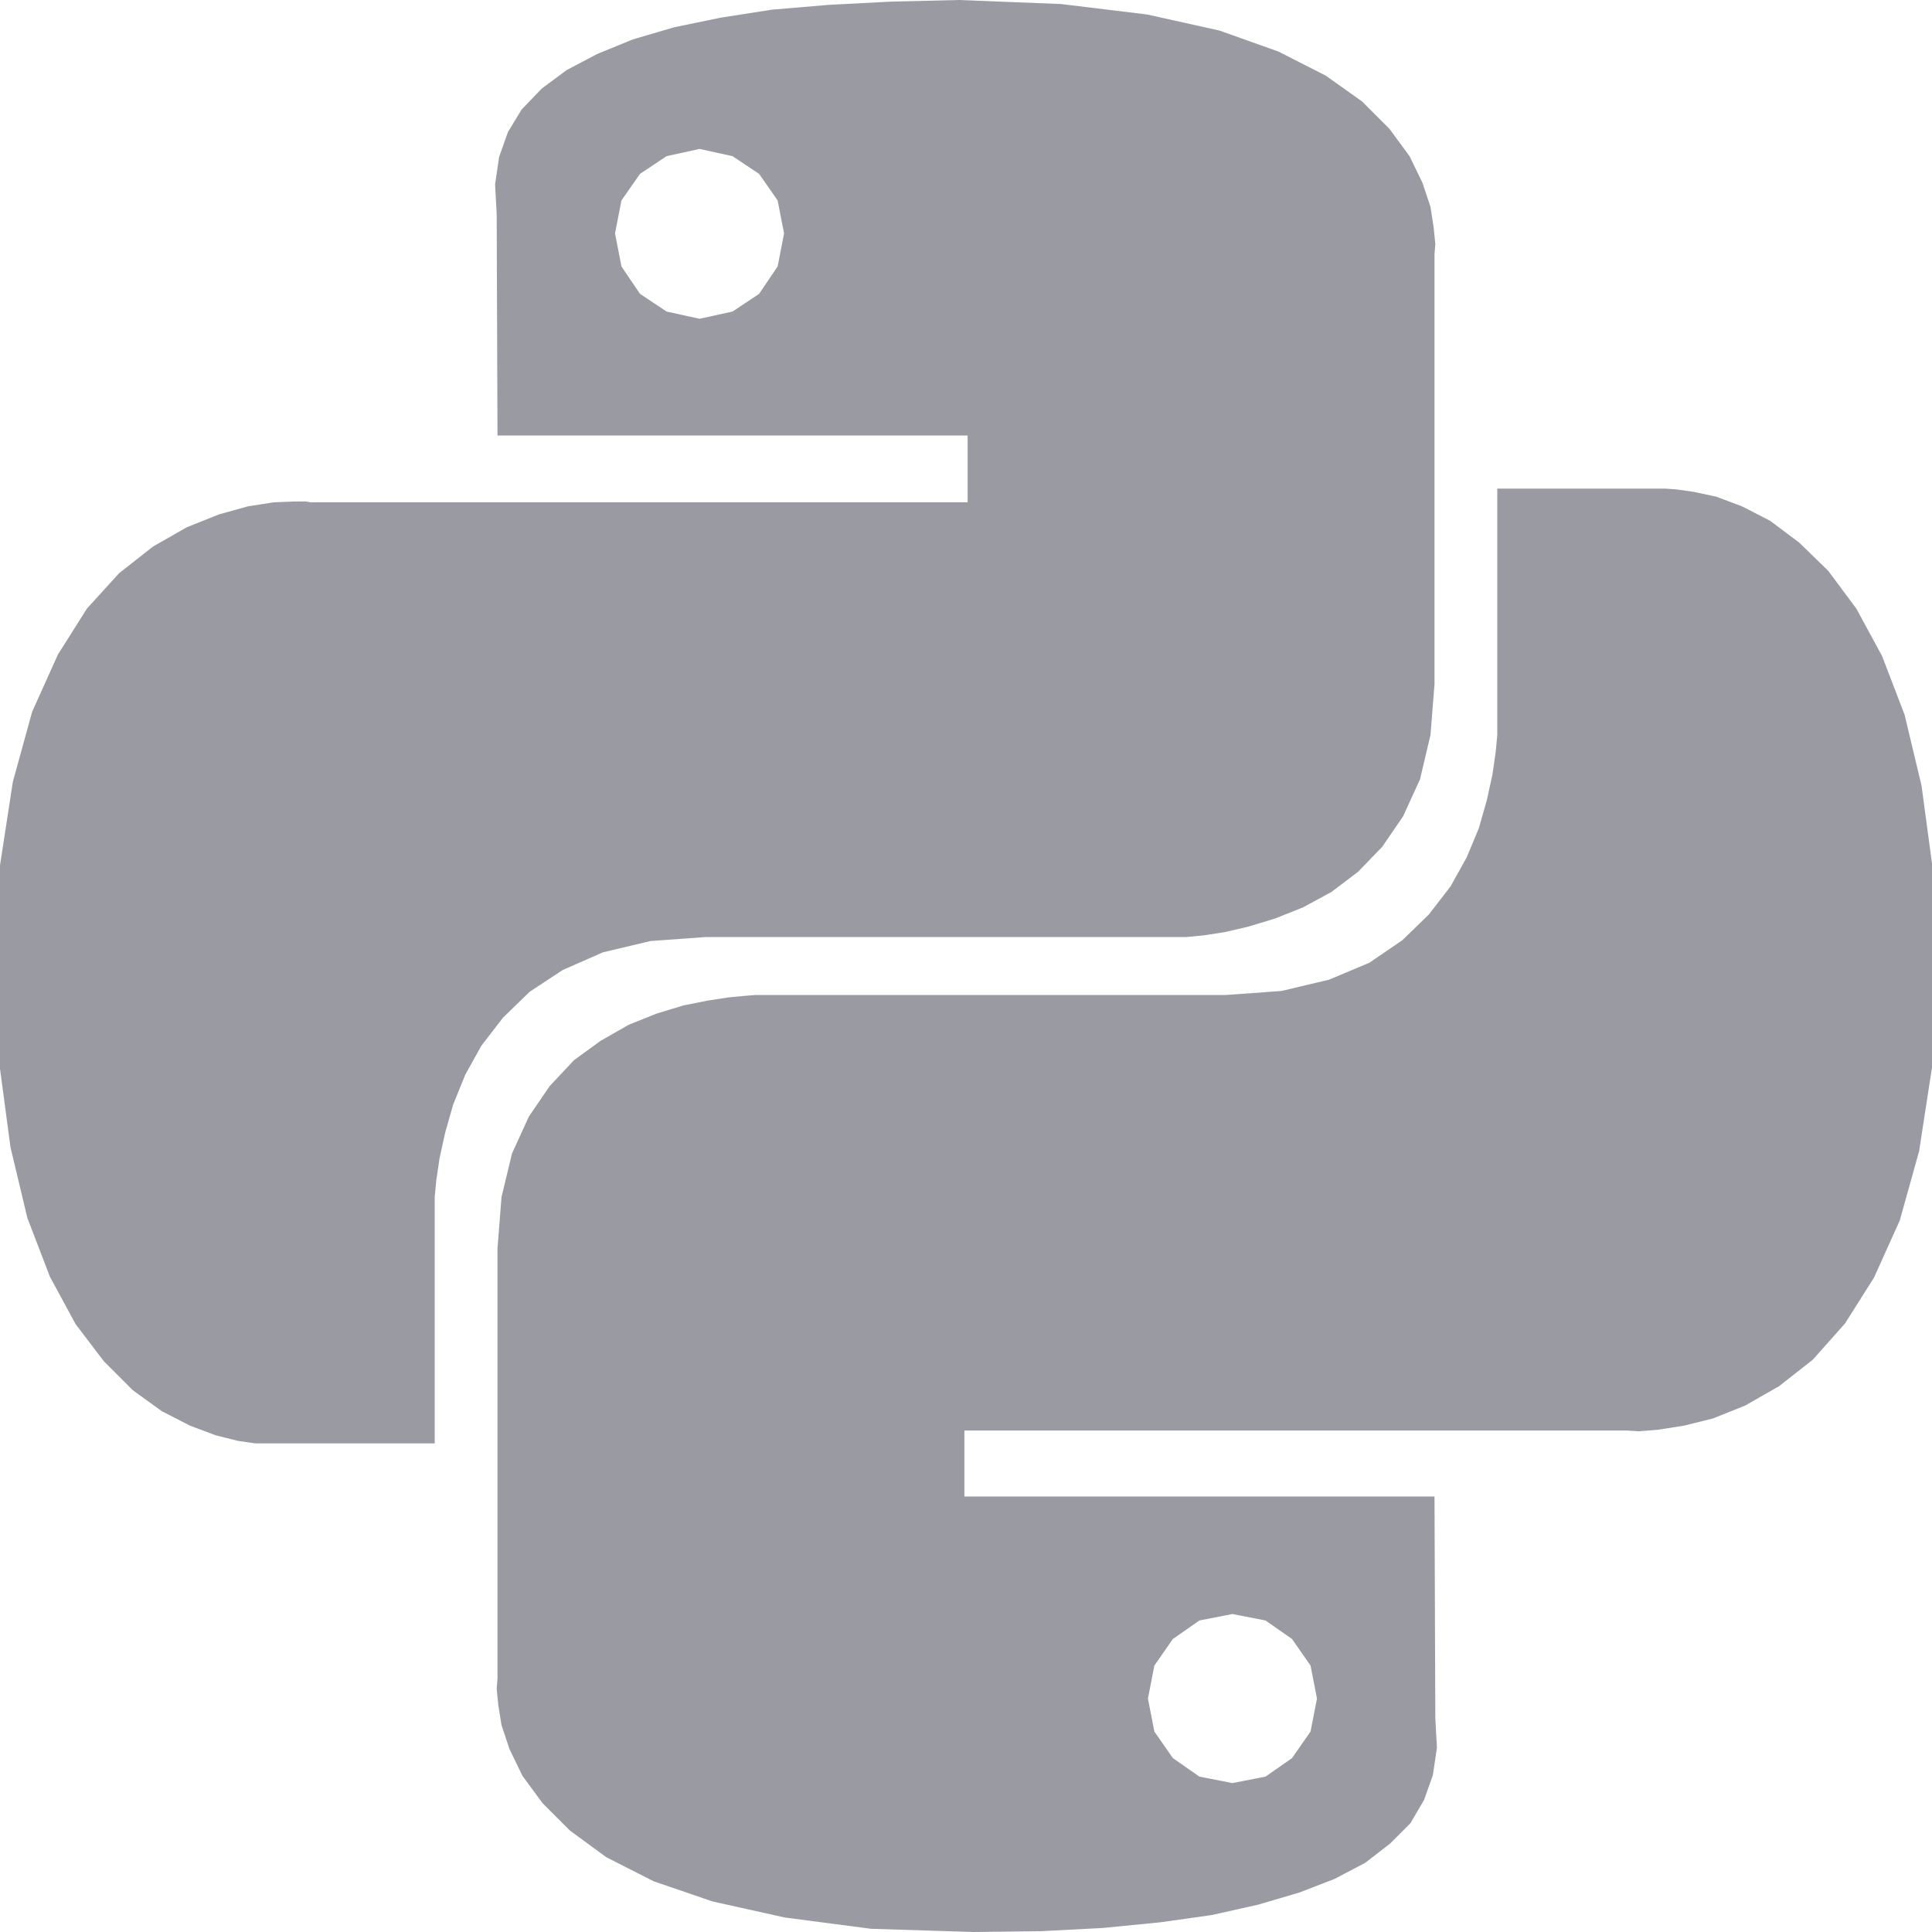
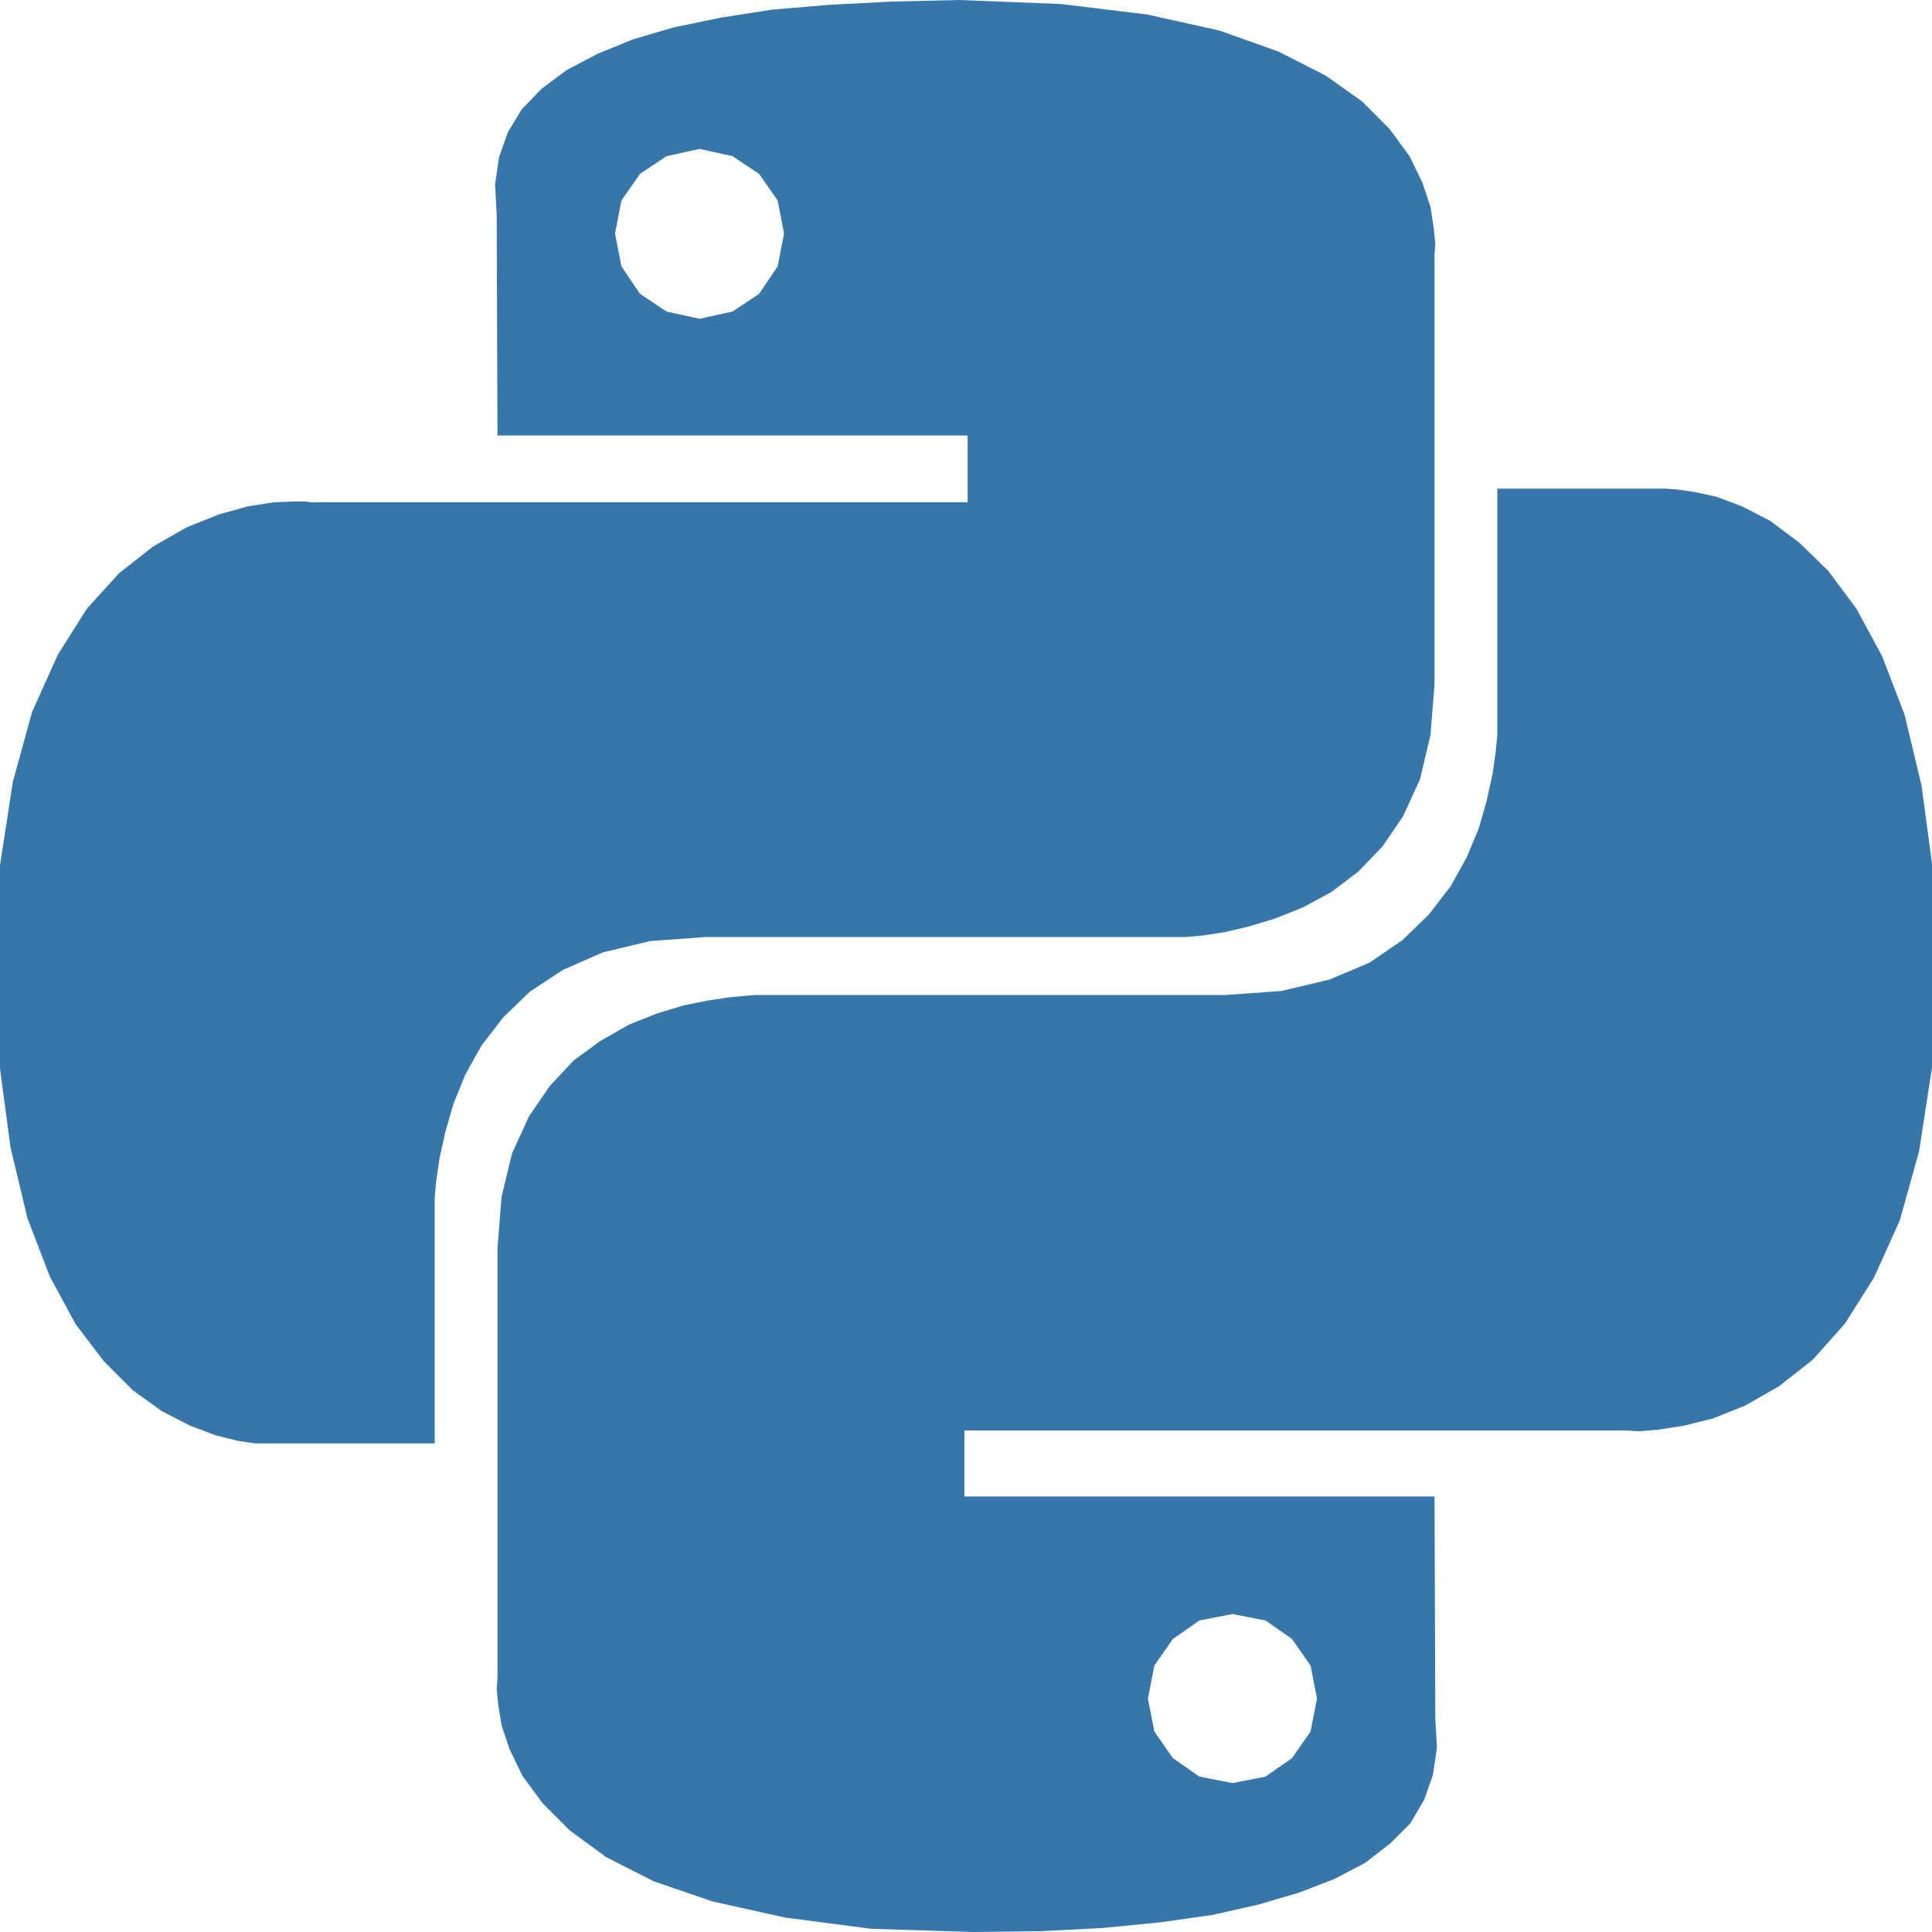
- <svg xmlns="http://www.w3.org/2000/svg" fill="#9a9aa2" role="img" viewBox="0 0 24 24">
+ <svg xmlns="http://www.w3.org/2000/svg" fill="#3776AB" role="img" viewBox="0 0 24 24">
  <path d="M14.25.18l.9.2.73.26.59.3.45.32.34.34.25.34.16.33.1.3.04.26.02.2-.01.13V8.5l-.05.63-.13.55-.21.46-.26.38-.3.31-.33.25-.35.19-.35.14-.33.1-.3.07-.26.04-.21.02H8.77l-.69.05-.59.14-.5.22-.41.27-.33.32-.27.35-.2.36-.15.37-.1.35-.07.32-.04.27-.02.21v3.06H3.17l-.21-.03-.28-.07-.32-.12-.35-.18-.36-.26-.36-.36-.35-.46-.32-.59-.28-.73-.21-.88-.14-1.05-.05-1.23.06-1.22.16-1.04.24-.87.32-.71.36-.57.4-.44.42-.33.42-.24.4-.16.36-.1.32-.05.24-.01h.16l.06.01h8.16v-.83H6.18l-.01-2.75-.02-.37.05-.34.11-.31.17-.28.25-.26.31-.23.38-.2.44-.18.51-.15.58-.12.64-.1.71-.06.77-.04.84-.02 1.27.05zm-6.3 1.98l-.23.33-.08.41.08.41.23.34.33.22.41.09.41-.09.33-.22.23-.34.08-.41-.08-.41-.23-.33-.33-.22-.41-.09-.41.09zm13.09 3.95l.28.06.32.12.35.18.36.27.36.35.35.47.32.59.28.73.21.88.14 1.04.05 1.23-.06 1.23-.16 1.04-.24.86-.32.71-.36.57-.4.45-.42.33-.42.24-.4.16-.36.09-.32.05-.24.02-.16-.01h-8.22v.82h5.84l.01 2.76.02.36-.05.34-.11.31-.17.29-.25.25-.31.24-.38.2-.44.17-.51.15-.58.13-.64.09-.71.07-.77.04-.84.01-1.27-.04-1.07-.14-.9-.2-.73-.25-.59-.3-.45-.33-.34-.34-.25-.34-.16-.33-.1-.3-.04-.25-.02-.2.01-.13v-5.34l.05-.64.13-.54.21-.46.26-.38.3-.32.33-.24.35-.2.35-.14.33-.1.3-.06.26-.04.21-.02.13-.01h5.84l.69-.05.59-.14.5-.21.41-.28.33-.32.27-.35.2-.36.15-.36.1-.35.07-.32.04-.28.02-.21V6.07h2.09l.14.01zm-6.47 14.25l-.23.33-.08.41.08.41.23.33.33.23.41.08.41-.08.33-.23.23-.33.08-.41-.08-.41-.23-.33-.33-.23-.41-.08-.41.08z" />
</svg>
